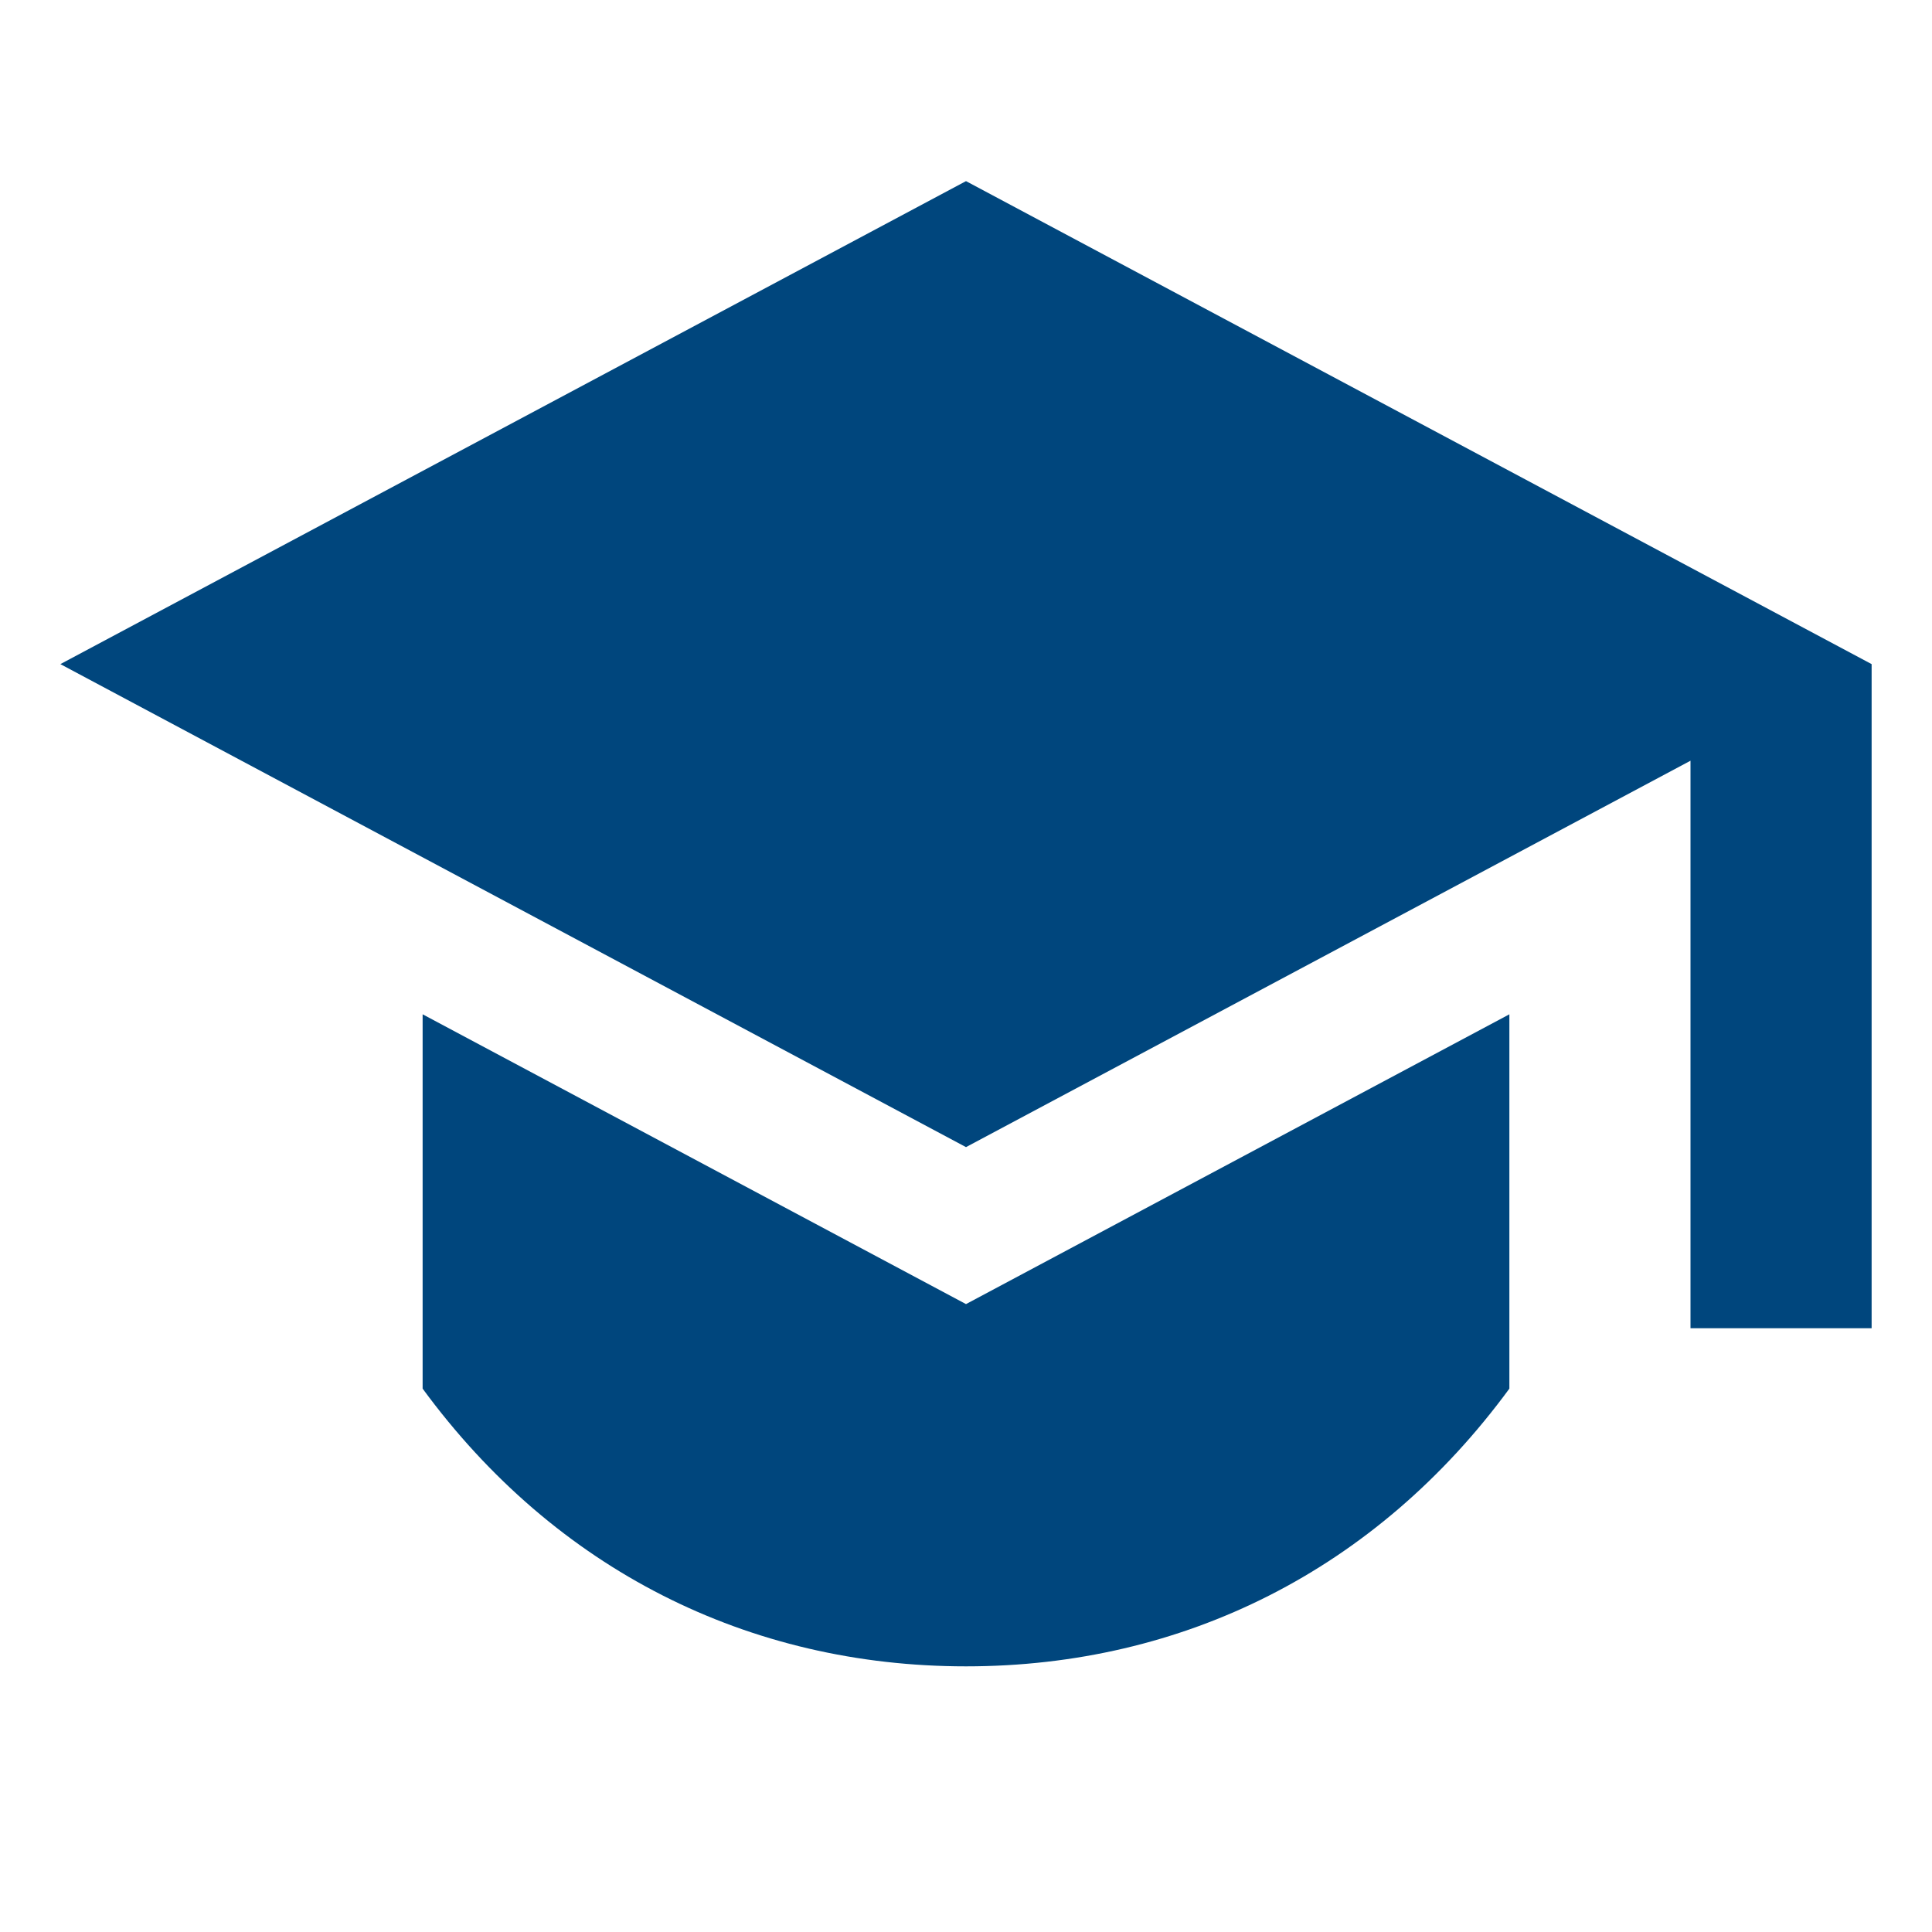
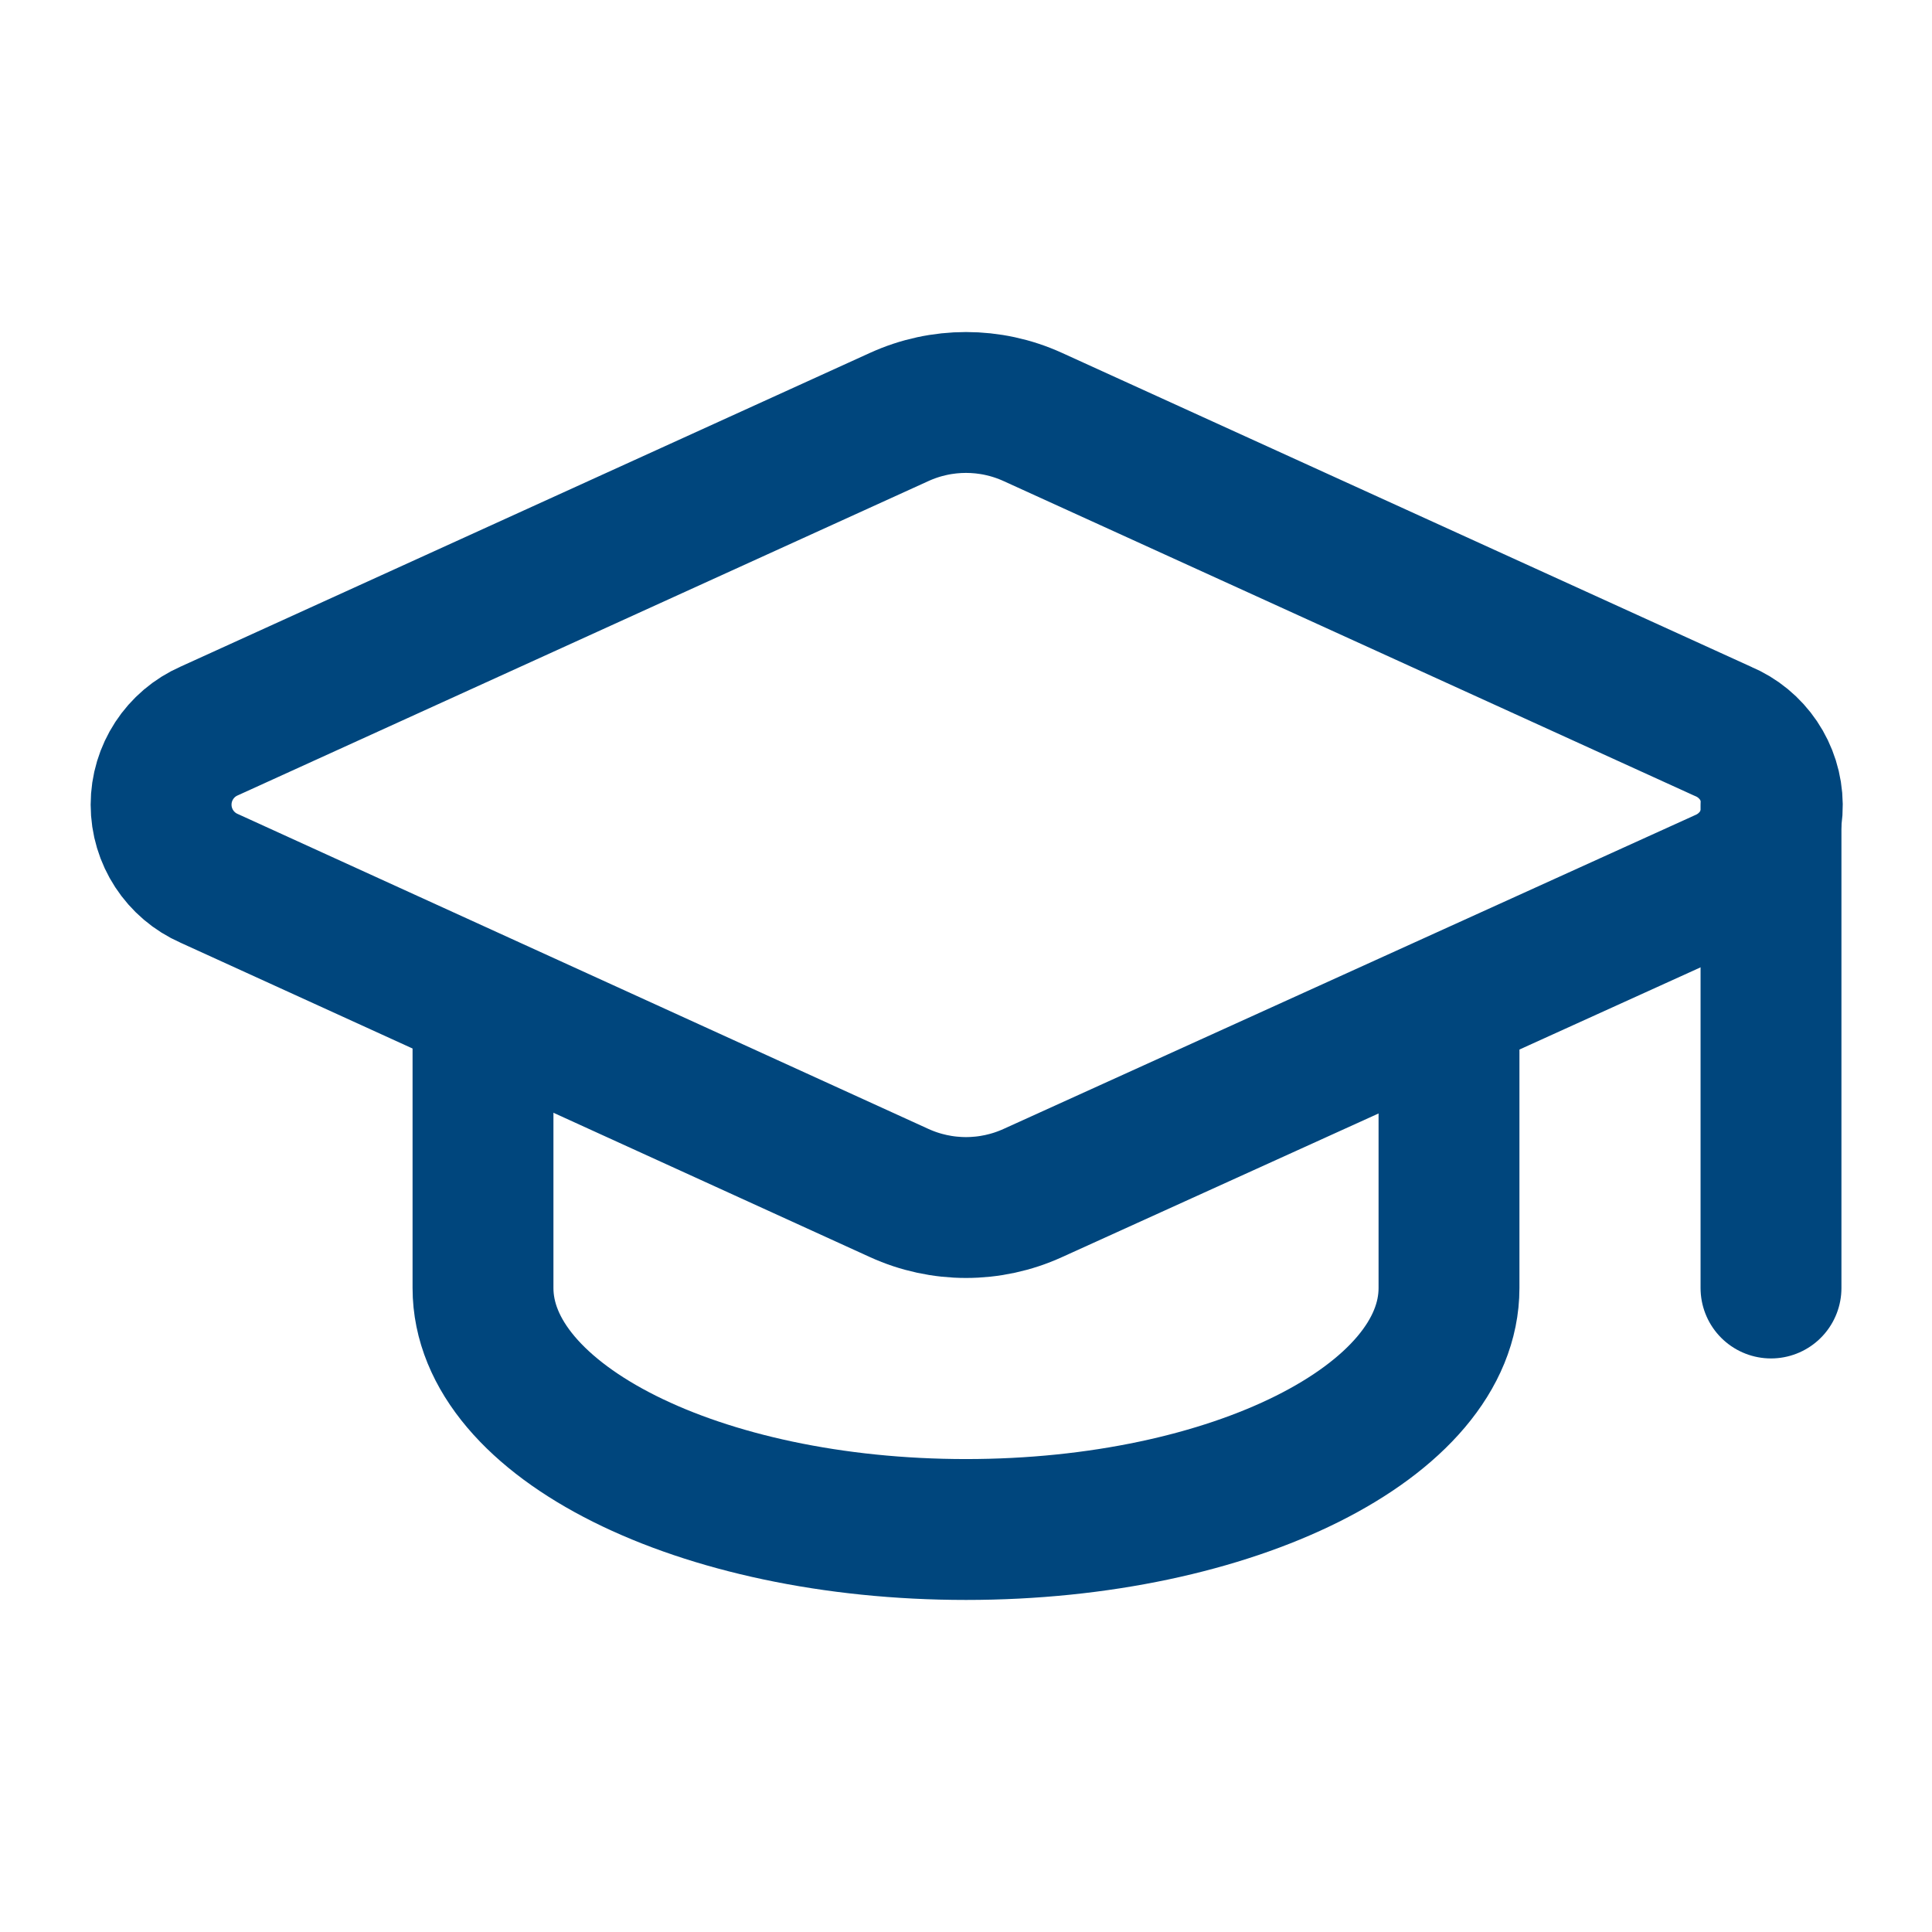
- <svg xmlns="http://www.w3.org/2000/svg" viewBox="0 0 16 16">
-   <path fill="#00467d" d="M8 1.5 0.5 5.5 8 9.5l6-3.2V11h1.5V5.5z" />
-   <path fill="#00467d" d="M3.5 8.4v3.1C4.6 13 6.2 13.8 8 13.8s3.4-.8 4.5-2.3V8.4L8 10.8z" />
+ <svg xmlns="http://www.w3.org/2000/svg" viewBox="0 0 24 24" fill="none" stroke="#00467d" stroke-width="1.75" stroke-linecap="round" stroke-linejoin="round">
+   <path d="M21.42 10.922a1 1 0 0 0-.019-1.838L12.83 5.18a2 2 0 0 0-1.66 0L2.6 9.08a1 1 0 0 0 0 1.832l8.57 3.908a2 2 0 0 0 1.66 0z" />
+   <path d="M22 10v6" />
+   <path d="M6 12.5V16a6 3 0 0 0 12 0v-3.5" />
</svg>
